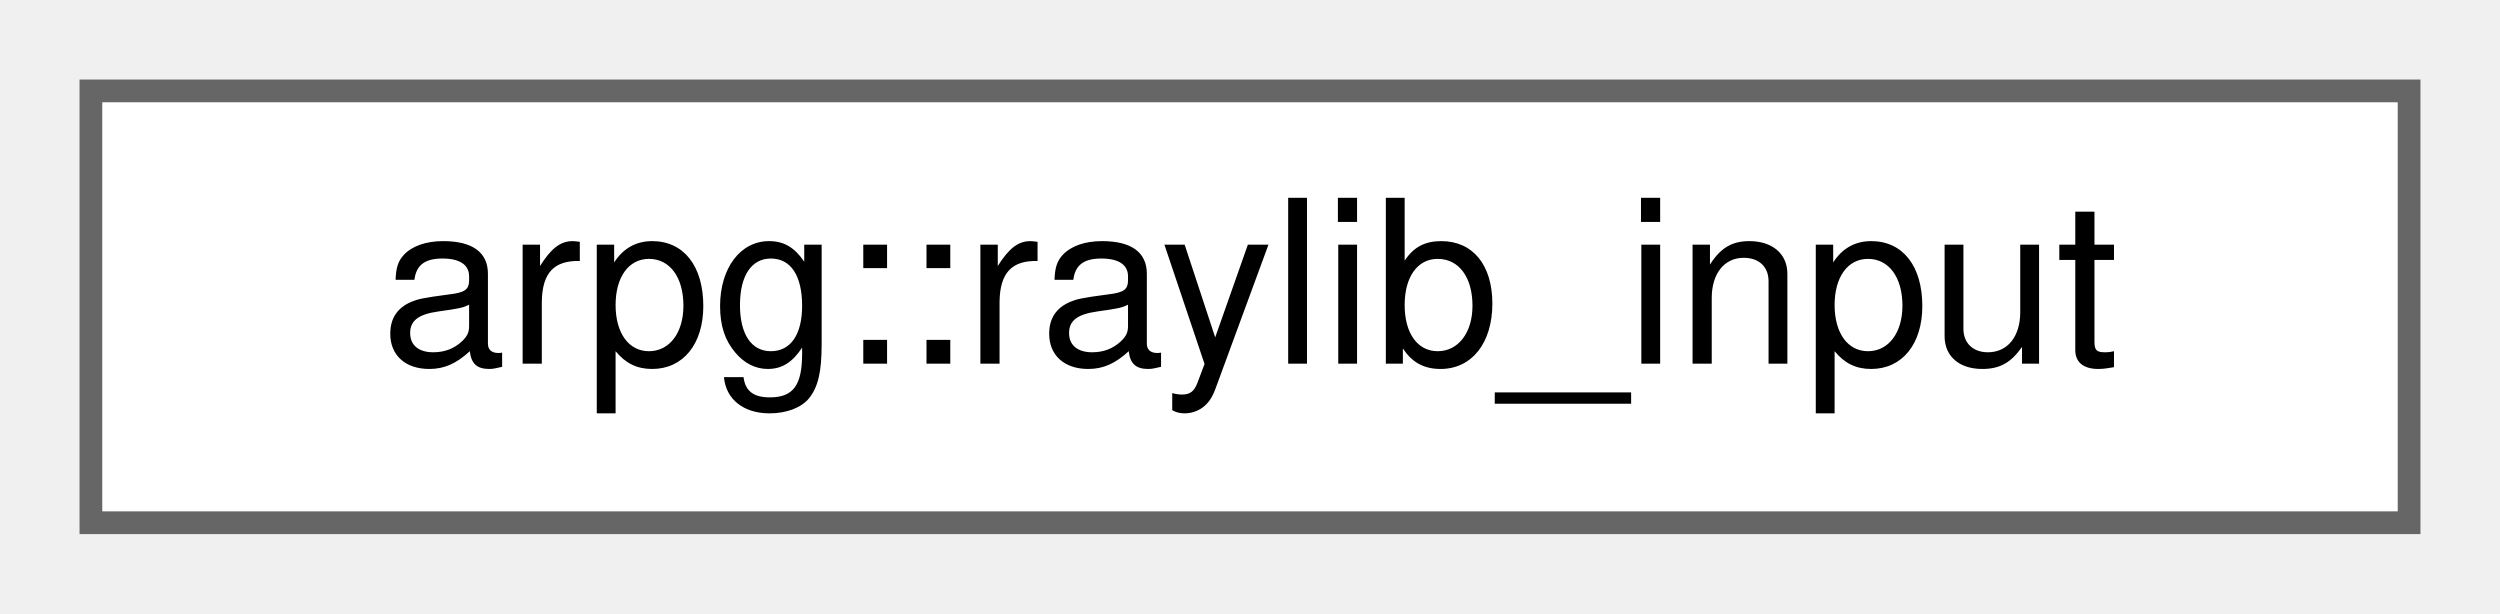
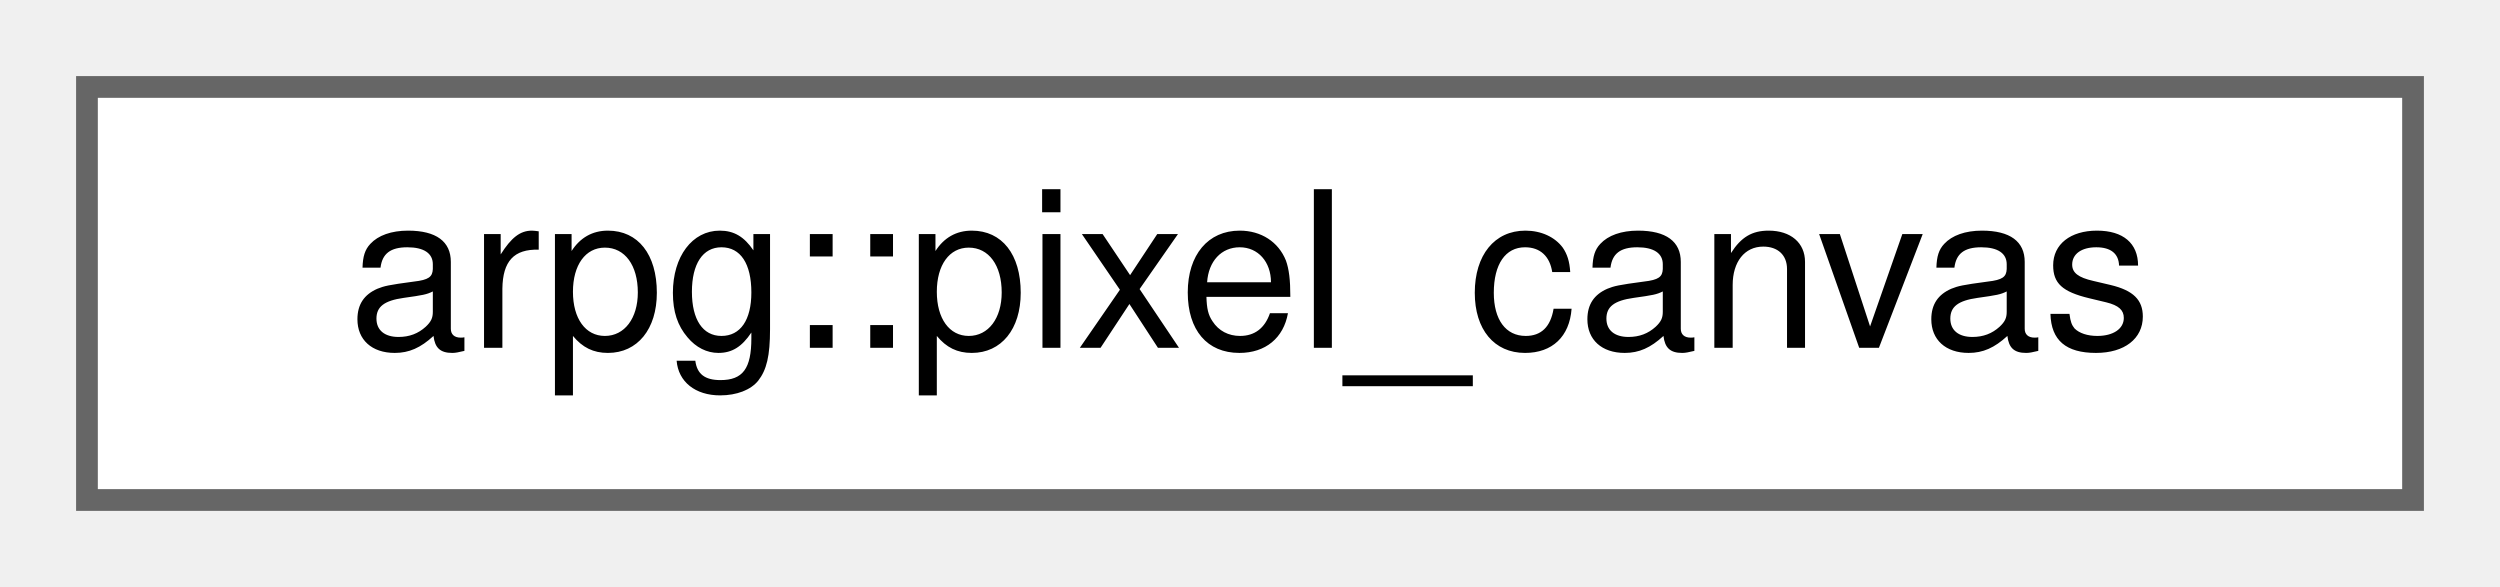
- <svg xmlns="http://www.w3.org/2000/svg" xmlns:xlink="http://www.w3.org/1999/xlink" width="110pt" height="27pt" viewBox="0.00 0.00 110.00 27.00">
+ <svg xmlns="http://www.w3.org/2000/svg" xmlns:xlink="http://www.w3.org/1999/xlink" width="115pt" height="27pt" viewBox="0.00 0.00 115.00 27.00">
  <g id="graph0" class="graph" transform="scale(1 1) rotate(0) translate(4 23)">
    <g id="Node000000" class="node">
      <g id="a_Node000000">
-         <a xlink:href="classarpg_1_1raylib__input.html" target="_top" xlink:title="Reads the backend and fills an input_snapshot.">
-           <polygon fill="white" stroke="#666666" points="102,-19 0,-19 0,0 102,0 102,-19" />
-           <text text-anchor="middle" x="51" y="-7" font-family="Helvetica,sans-Serif" font-size="10.00">arpg::raylib_input</text>
+         <a xlink:href="classarpg_1_1pixel__canvas.html" target="_top" xlink:title="Low resolution render target holding the world.">
+           <polygon fill="white" stroke="#666666" points="107,-19 0,-19 0,0 107,0 107,-19" />
+           <text text-anchor="middle" x="53.5" y="-7" font-family="Helvetica,sans-Serif" font-size="10.00">arpg::pixel_canvas</text>
        </a>
      </g>
    </g>
  </g>
</svg>
